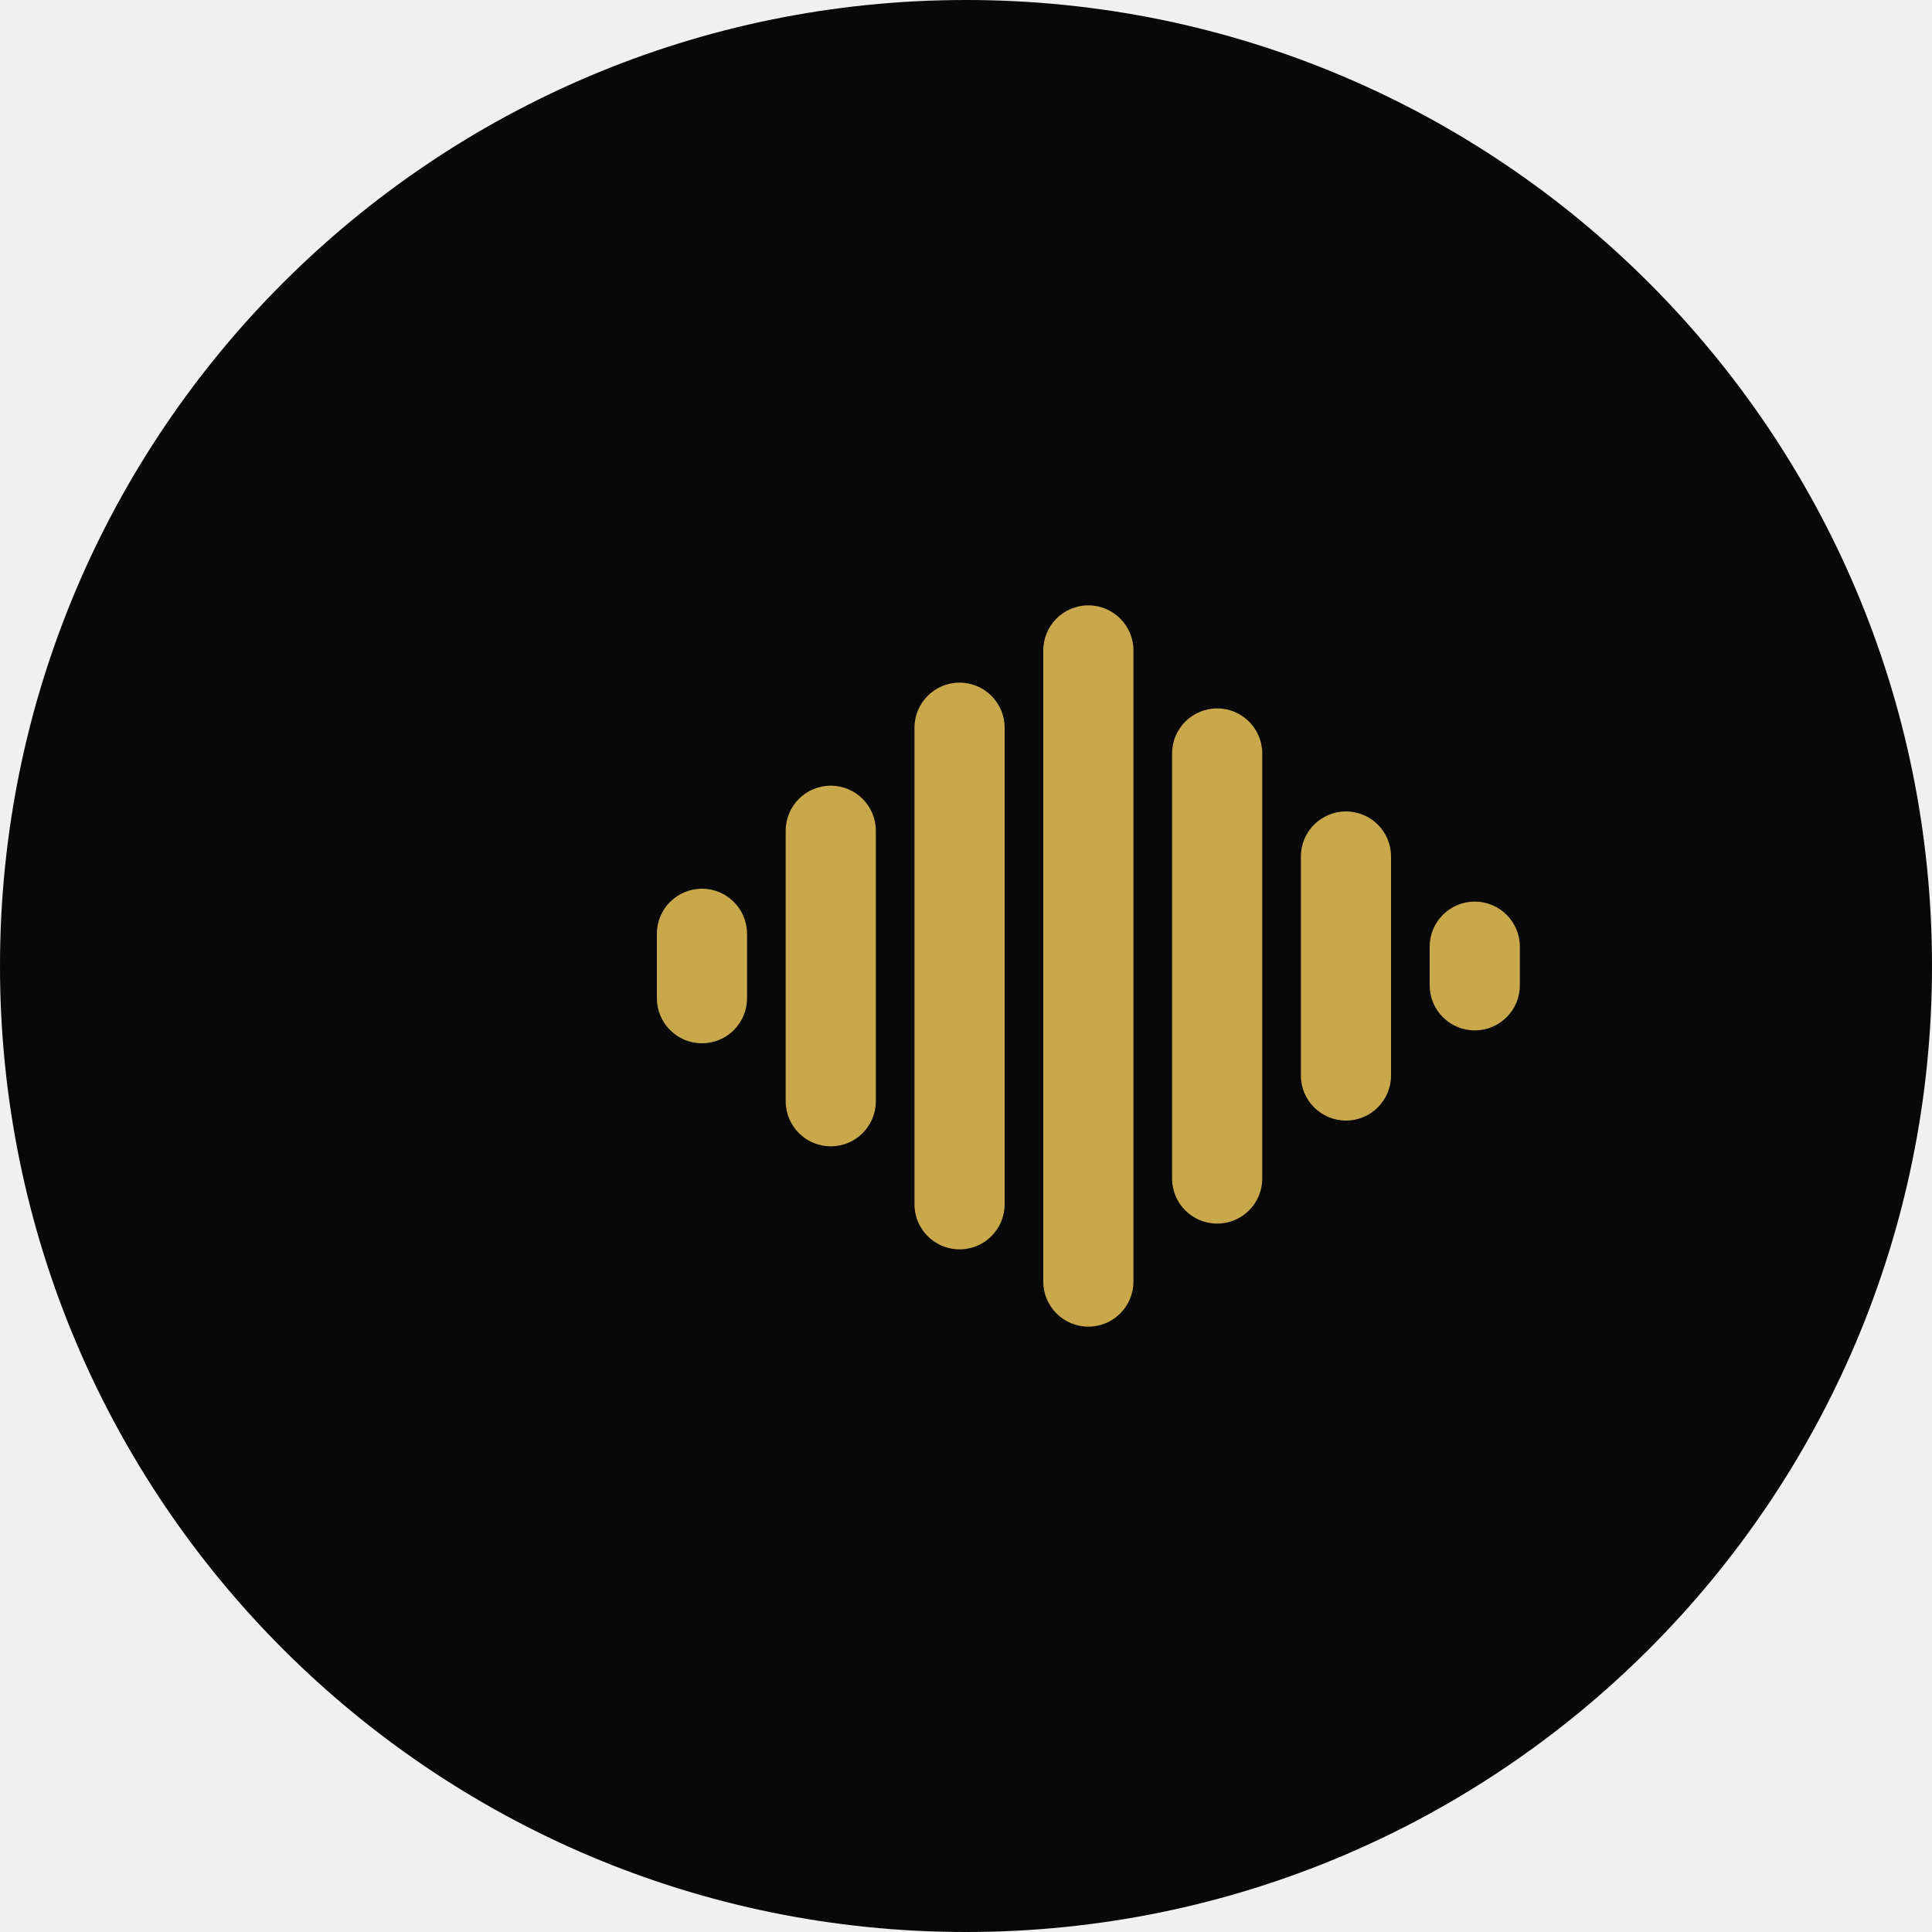
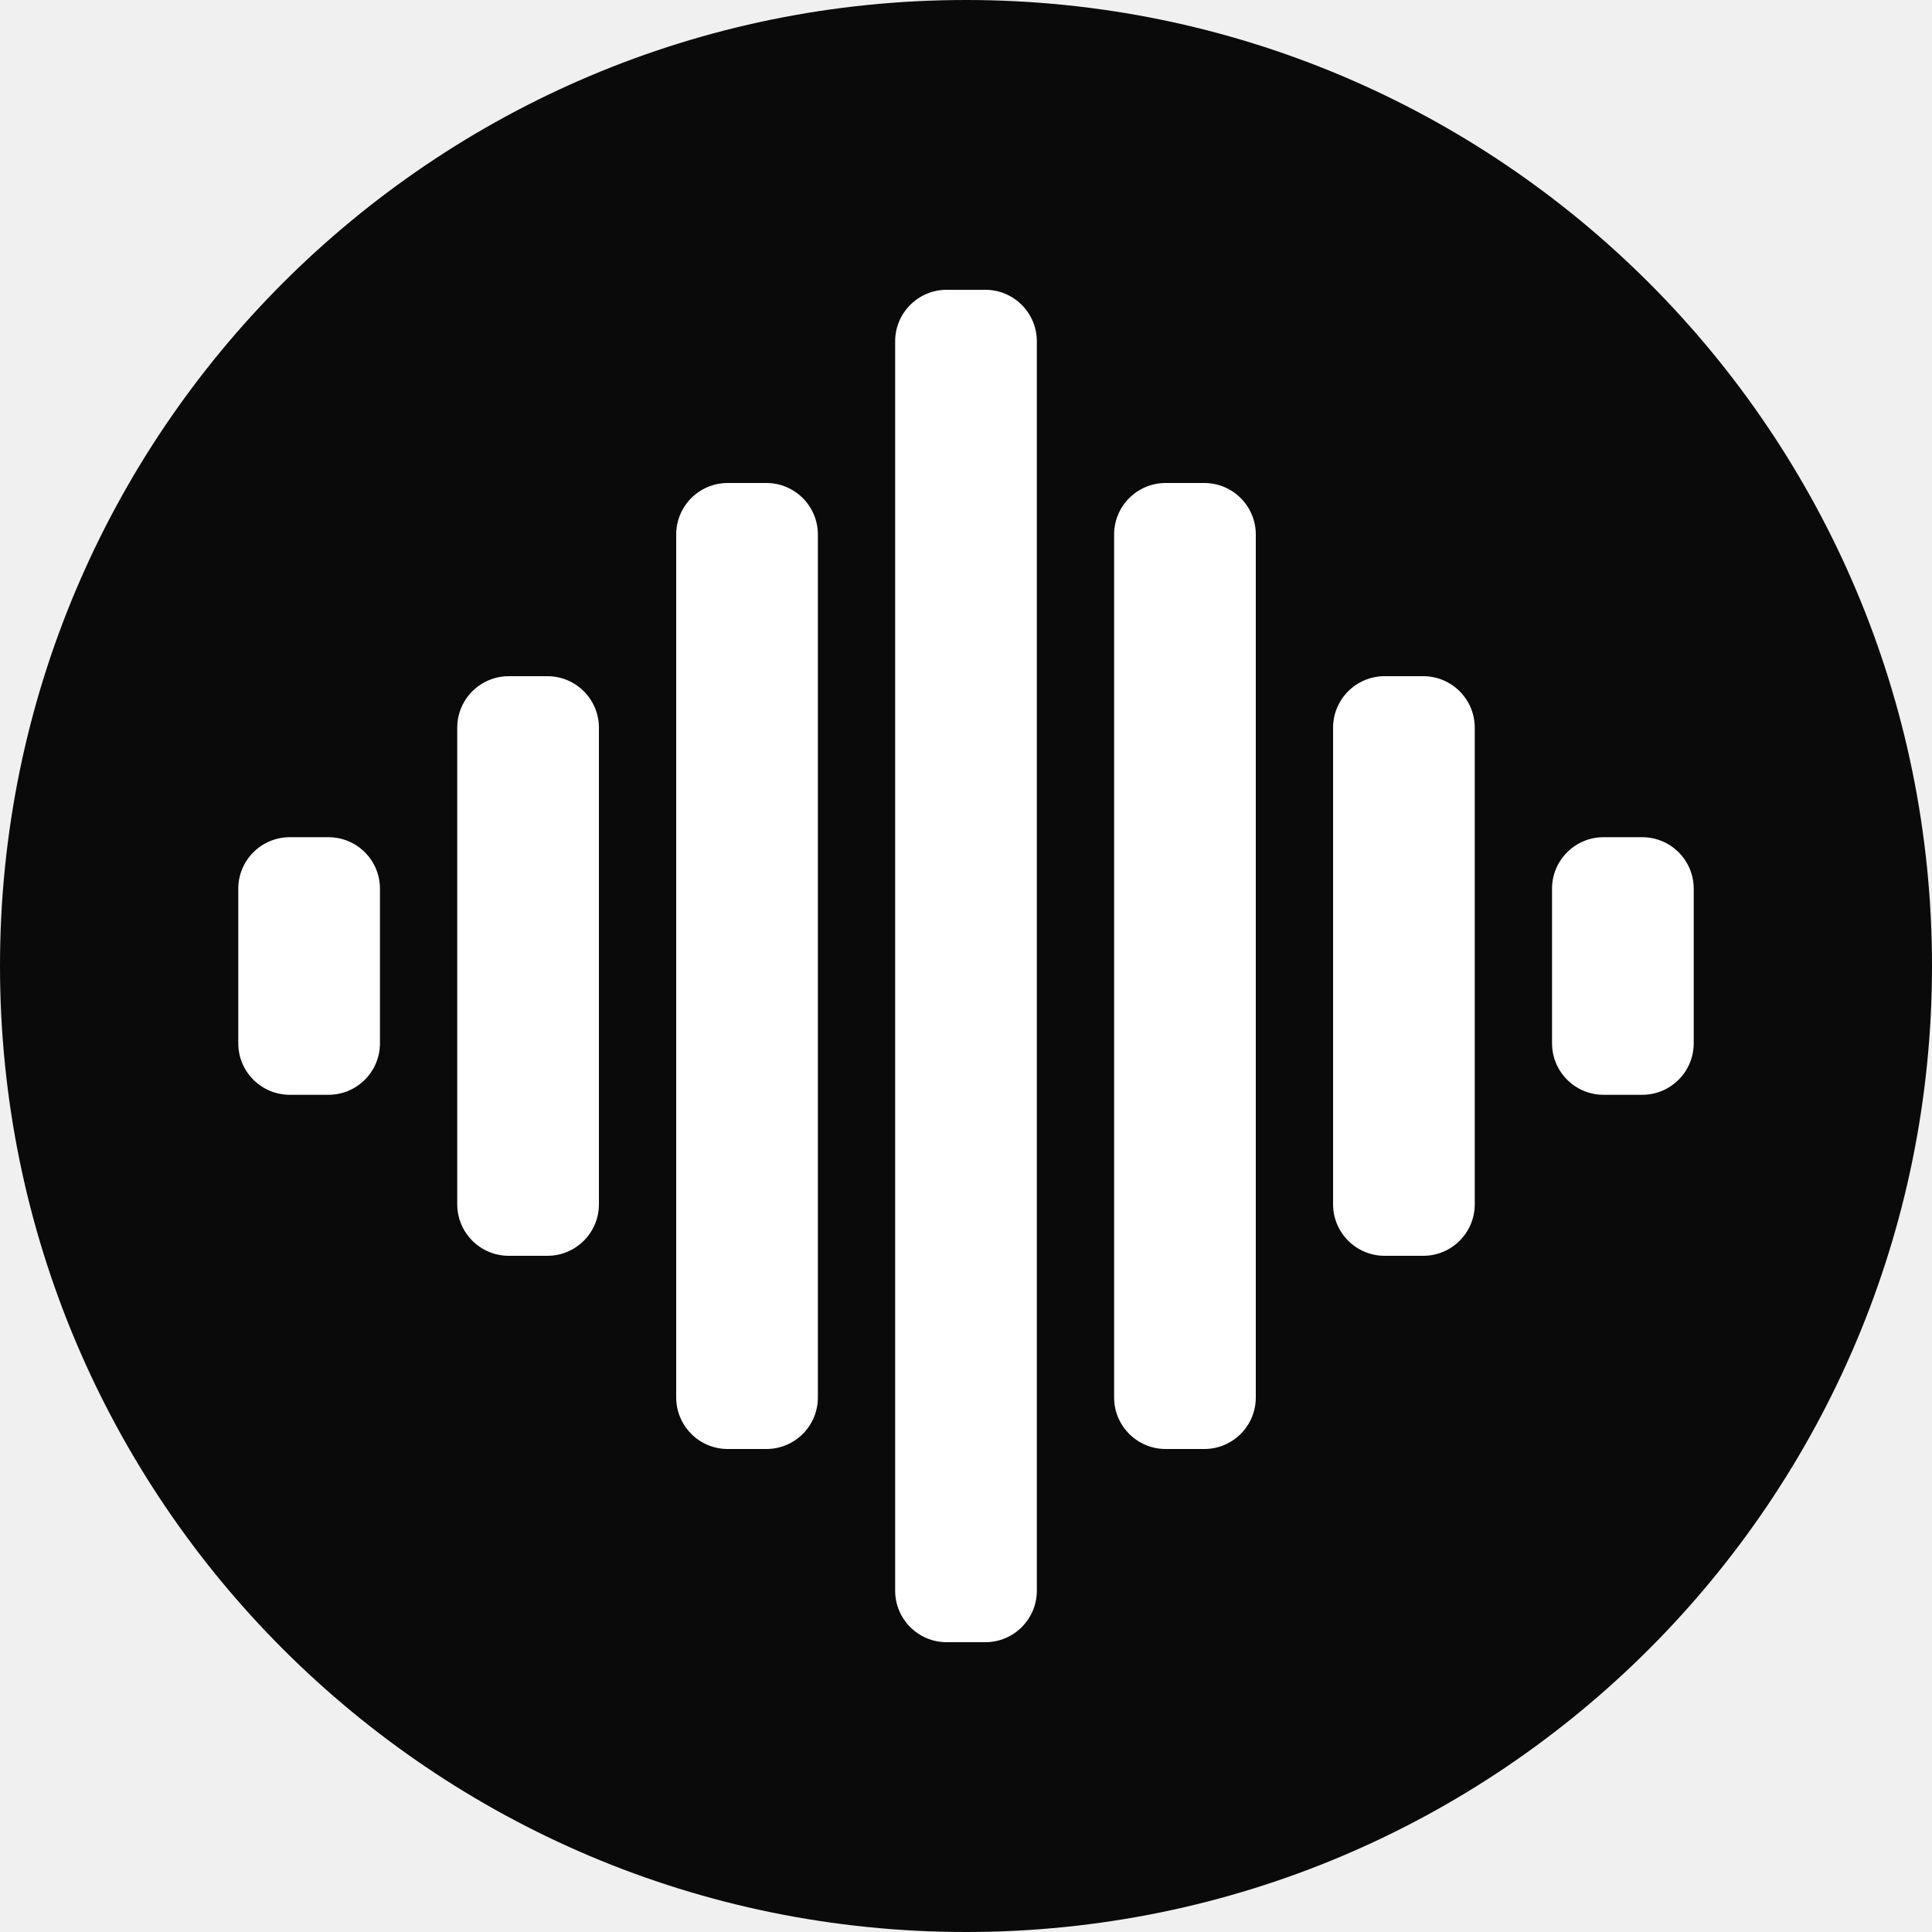
<svg xmlns="http://www.w3.org/2000/svg" viewBox="0 0 300 300" width="300" height="300">
-   <circle cx="150" cy="150" r="150" fill="#080808" />
-   <rect x="102" y="138" width="14" height="24" fill="#C9A84C" rx="7" />
-   <rect x="122" y="122" width="14" height="56" fill="#C9A84C" rx="7" />
-   <rect x="142" y="106" width="14" height="88" fill="#C9A84C" rx="7" />
-   <rect x="162" y="94" width="14" height="112" fill="#C9A84C" rx="7" />
-   <rect x="182" y="110" width="14" height="80" fill="#C9A84C" rx="7" />
-   <rect x="202" y="126" width="14" height="48" fill="#C9A84C" rx="7" />
-   <rect x="222" y="140" width="14" height="20" fill="#C9A84C" rx="7" />
+   <circle cx="150" cy="150" r="150" fill="#0A0A0A" />
+   <rect x="37" y="130" width="22" height="40" fill="white" rx="8" />
+   <rect x="71" y="105" width="22" height="90" fill="white" rx="8" />
+   <rect x="105" y="75" width="22" height="150" fill="white" rx="8" />
+   <rect x="139" y="45" width="22" height="210" fill="white" rx="8" />
+   <rect x="173" y="75" width="22" height="150" fill="white" rx="8" />
+   <rect x="207" y="105" width="22" height="90" fill="white" rx="8" />
+   <rect x="241" y="130" width="22" height="40" fill="white" rx="8" />
</svg>
